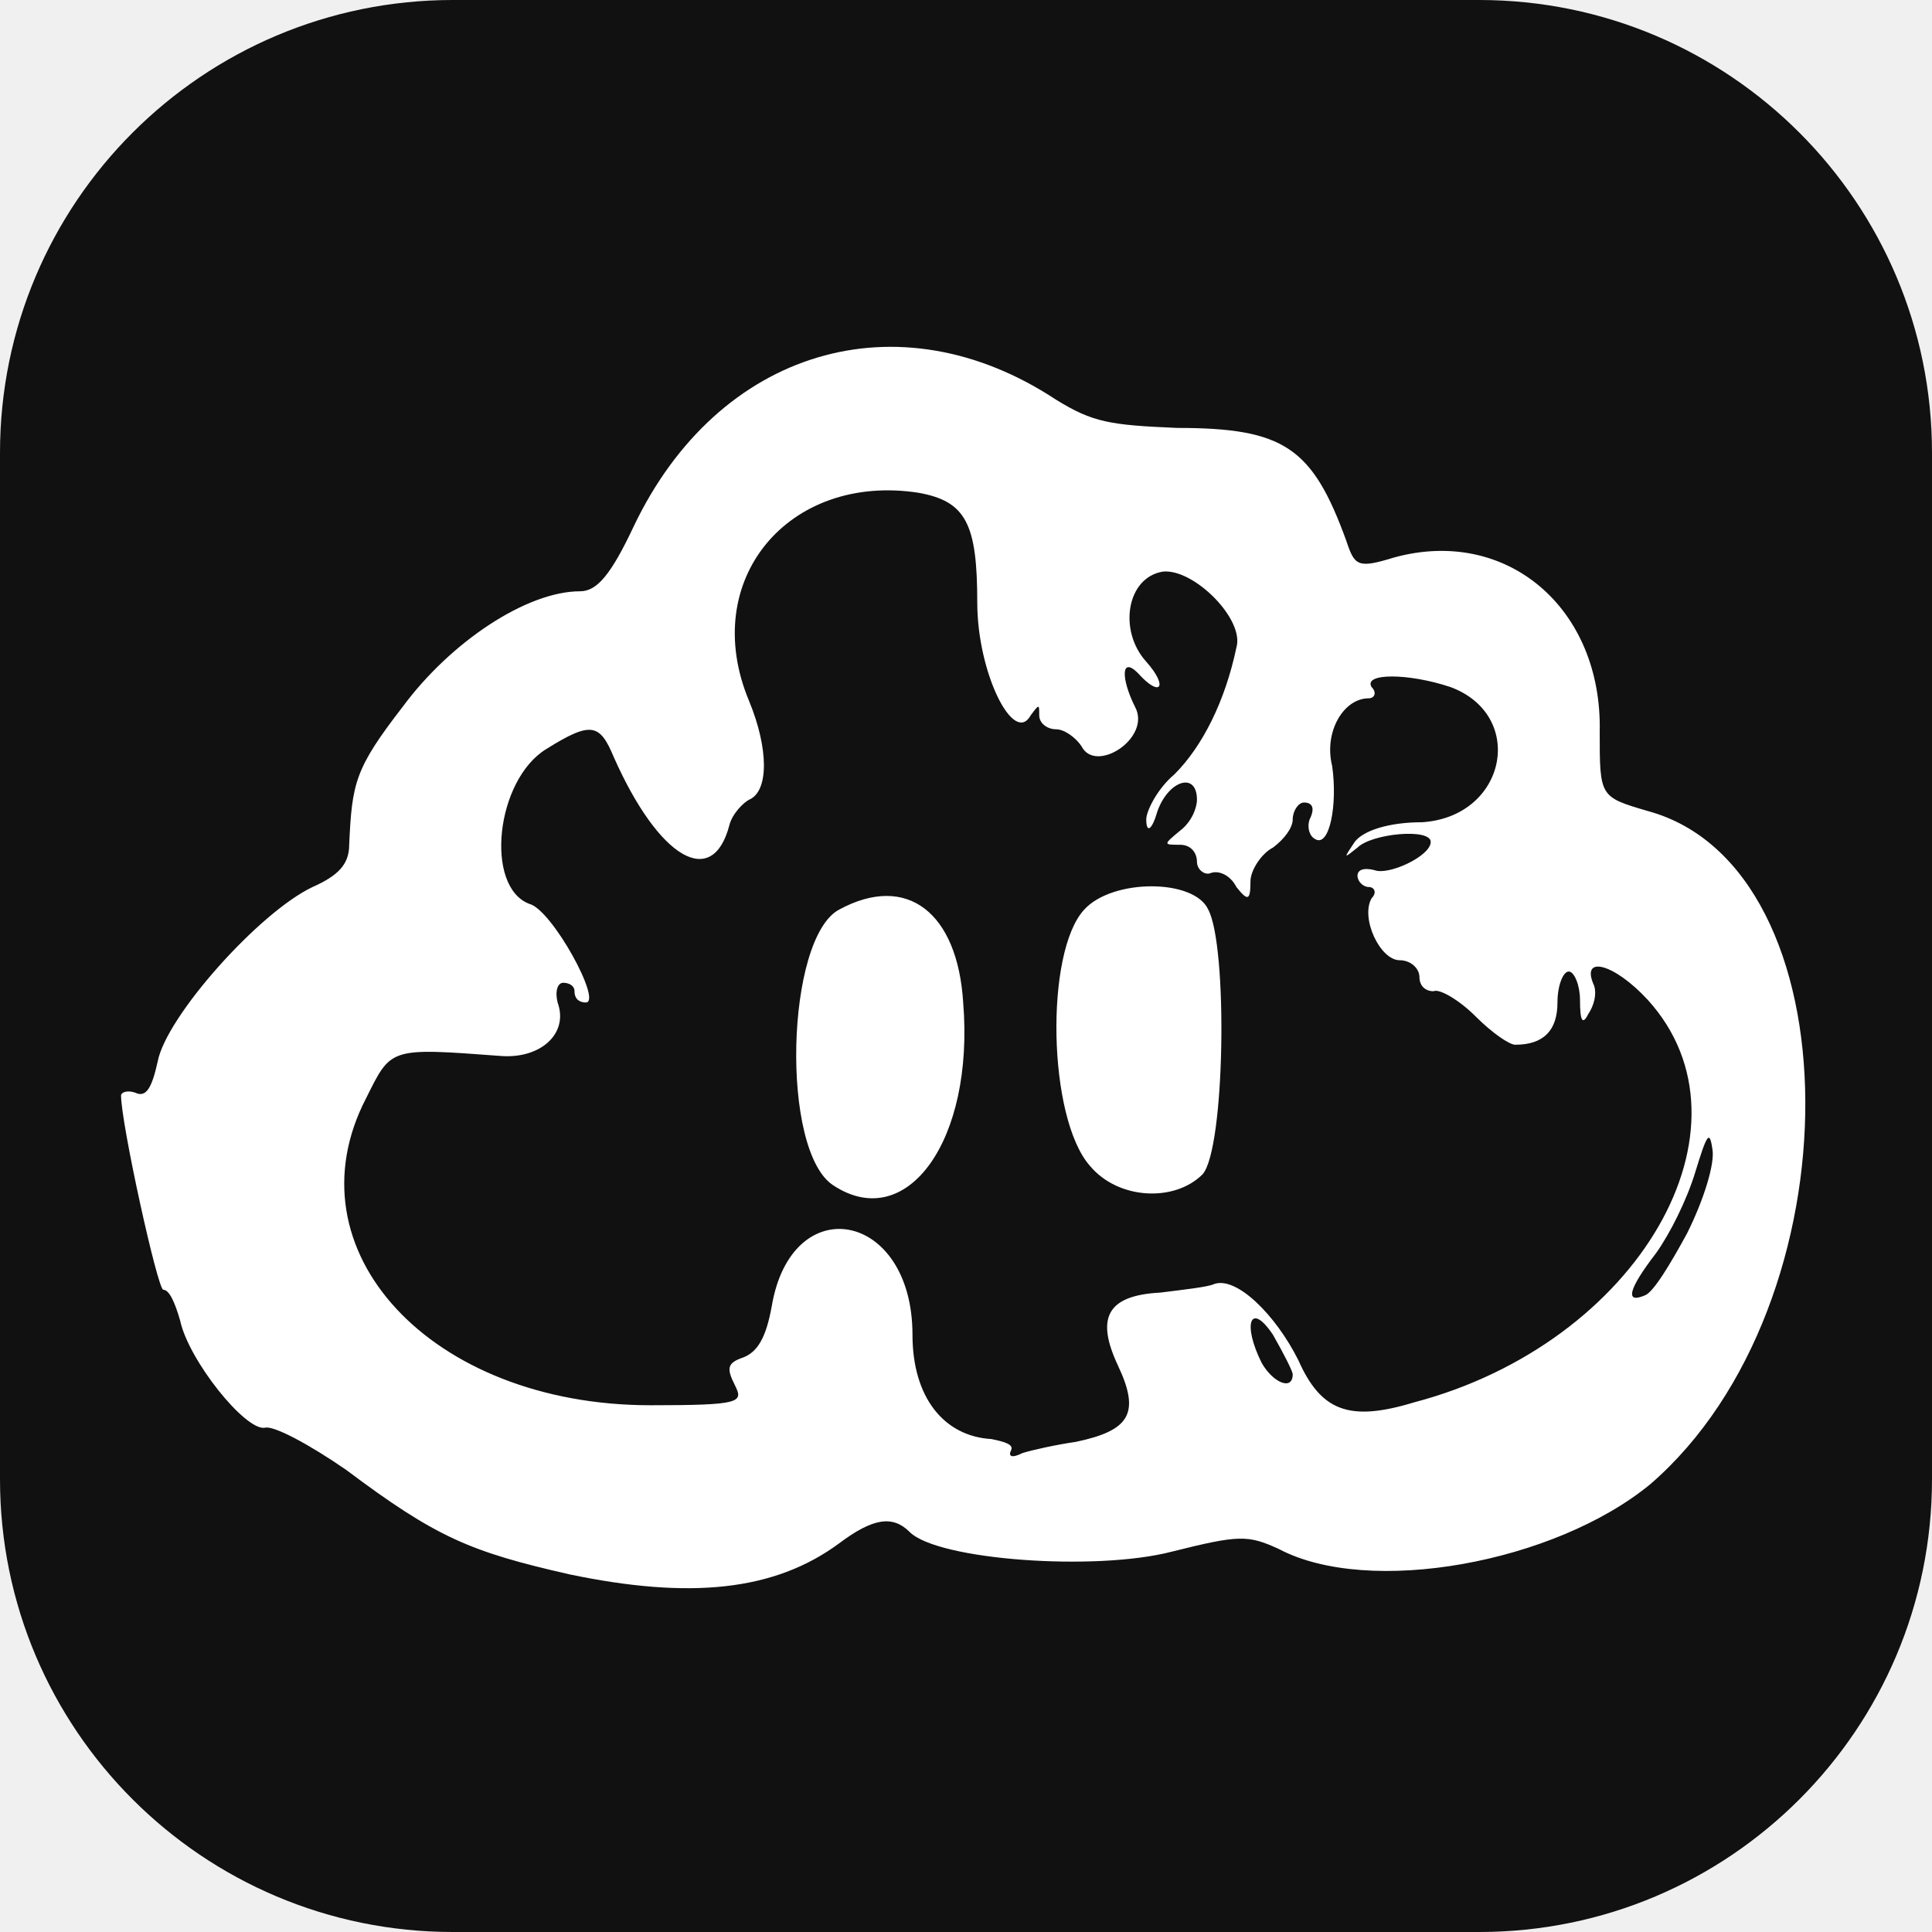
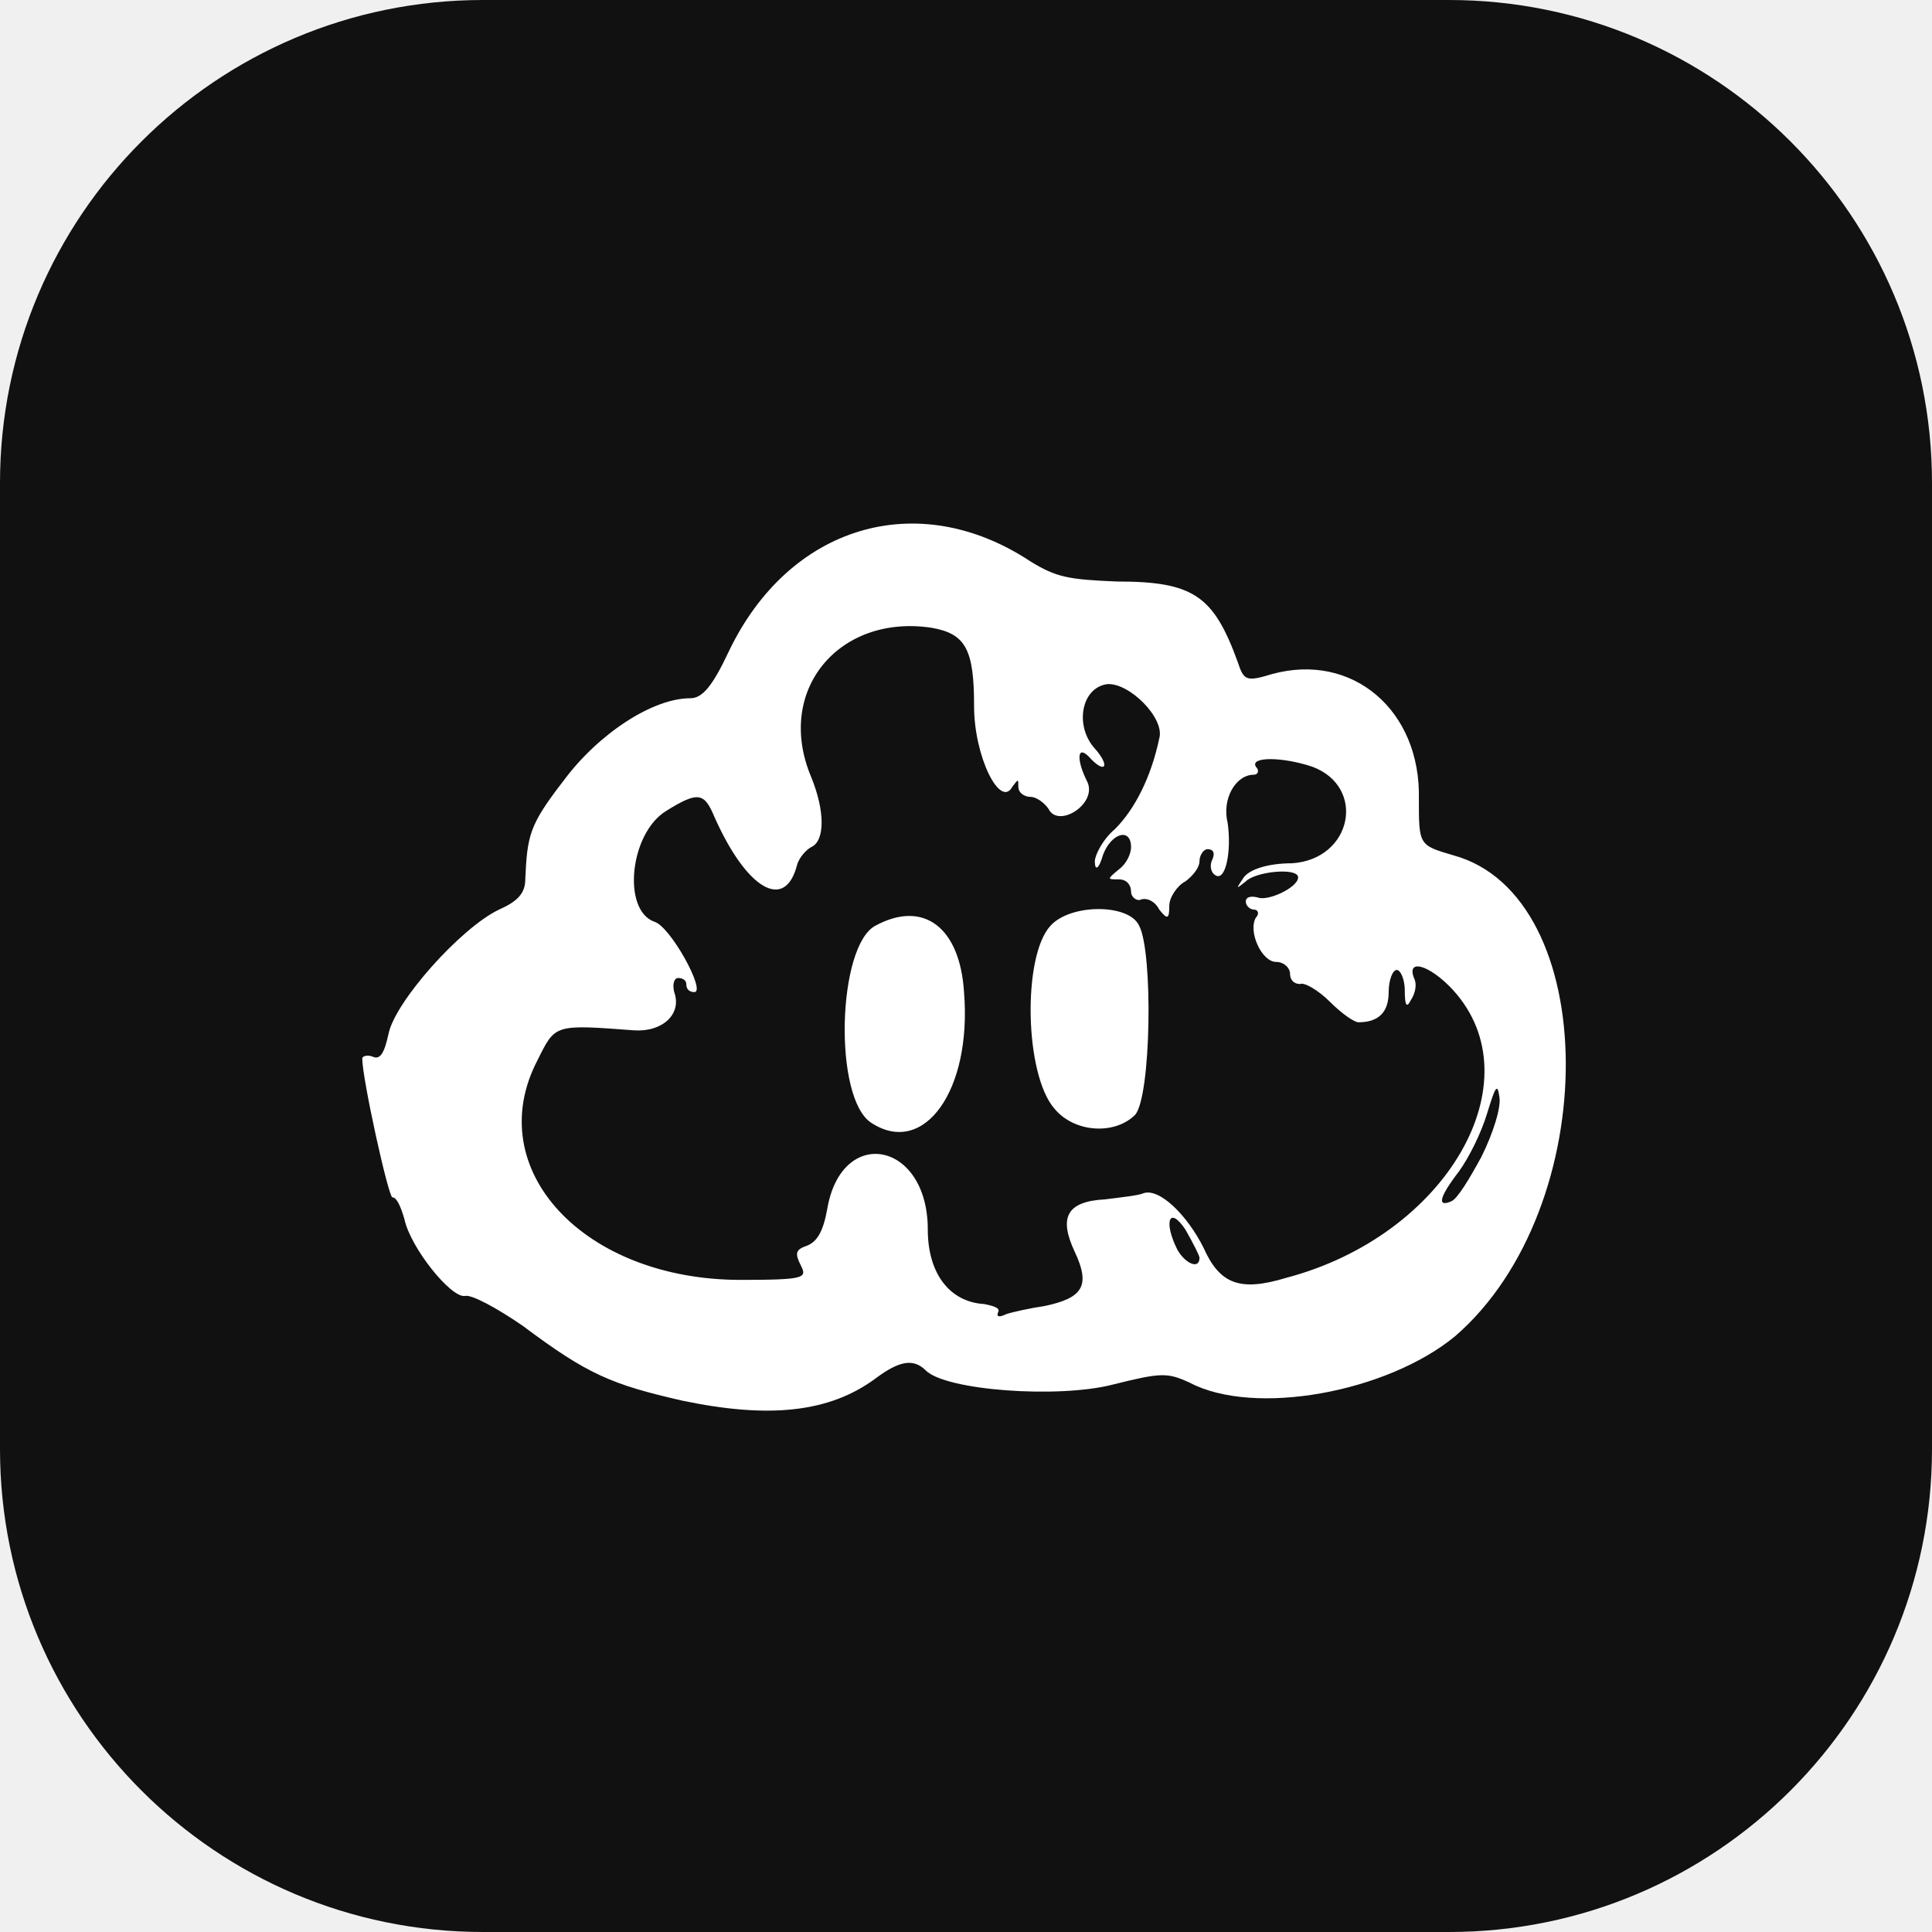
<svg xmlns="http://www.w3.org/2000/svg" viewBox="0 0 64 64">
-   <rect width="64" height="64" rx="15" fill="#111111" />
-   <g transform="translate(4.01 11.19) scale(0.0933)" fill="#FFFFFF">
+   <rect width="64" height="64" rx="16" fill="#111111" />
+   <g transform="translate(12.00 17.13) scale(0.06667)" fill="#FFFFFF">
    <path fill-rule="evenodd" d="M159 439C124 431 112 426 80 402C67 393 54 386 51 387C44 388 24 363 21 349C19 342 17 338 15 338C13 338 0 279 0 269C0 268 2 267 5 268C9 270 11 266 13 257C16 241 49 204 68 195C77 191 81 187 81 180C82 158 83 153 100 131C117 108 144 90 163 90C169 90 174 84 182 67C212 4 276 -15 332 22C345 30 351 31 375 32C413 32 423 39 435 72C438 81 439 82 452 78C492 67 526 96 525 140C525 163 525 163 542 168C616 188 617 343 543 407C509 435 443 447 411 430C400 425 397 425 373 431C346 438 290 434 280 424C274 418 267 419 255 428C232 445 202 448 159 439ZM339 392C358 388 362 382 354 365C346 348 350 340 369 339C377 338 386 337 388 336C396 333 410 347 418 363C426 381 436 385 459 378C539 357 583 280 542 235C530 222 518 219 523 230C524 233 523 237 521 240C519 244 518 243 518 235C518 230 516 225 514 225C512 225 510 230 510 236C510 246 505 251 495 251C493 251 487 247 481 241C475 235 468 231 466 232C463 232 461 230 461 227C461 224 458 221 454 221C447 221 440 206 444 199C446 197 445 195 443 195C441 195 439 193 439 191C439 189 441 188 445 189C450 191 465 184 465 179C465 174 444 176 439 181C434 185 434 185 438 179C441 175 450 172 462 172C492 170 499 134 472 124C457 119 441 119 444 124C446 126 445 128 443 128C434 128 427 140 430 152C432 166 429 181 424 178C422 177 421 174 422 171C424 167 423 165 420 165C418 165 416 168 416 171C416 174 413 178 409 181C405 183 401 189 401 193C401 200 400 200 396 195C394 191 390 189 387 190C385 191 382 189 382 186C382 183 380 180 376 180C370 180 370 180 376 175C380 172 382 167 382 164C382 154 372 157 368 168C366 175 364 176 364 171C364 168 368 160 374 155C384 145 392 129 396 110C399 100 381 82 370 83C357 85 354 104 364 115C372 124 369 128 361 119C355 113 355 121 360 131C366 142 346 155 341 145C339 142 335 139 332 139C329 139 326 137 326 134C326 130 326 130 323 134C317 145 304 119 304 94C304 66 300 58 283 55C237 48 205 86 223 129C230 146 230 161 223 164C221 165 217 169 216 173C210 196 191 185 175 149C170 137 167 136 151 146C133 157 129 195 145 201C153 203 171 236 165 236C163 236 161 235 161 232C161 230 159 229 157 229C155 229 154 232 155 236C159 247 149 256 135 255C95 252 96 252 87 270C59 324 110 379 188 379C220 379 221 378 218 372C215 366 215 364 221 362C226 360 229 355 231 344C238 302 281 310 281 354C281 376 292 390 309 391C314 392 317 393 316 395C315 397 316 398 320 396C323 395 332 393 339 392ZM416 368C416 367 413 361 409 354C401 342 398 350 405 364C409 371 416 374 416 368ZM556 318C562 306 566 293 565 288C564 281 563 283 559 296C556 306 550 318 545 325C535 338 534 343 541 340C544 339 550 329 556 318ZM253 301C234 289 236 213 255 203C279 190 297 204 299 236C303 285 279 318 253 301ZM344 294C329 277 328 218 342 203C352 192 381 192 386 203C393 216 392 288 384 297C374 307 354 306 344 294Z" />
  </g>
</svg>
